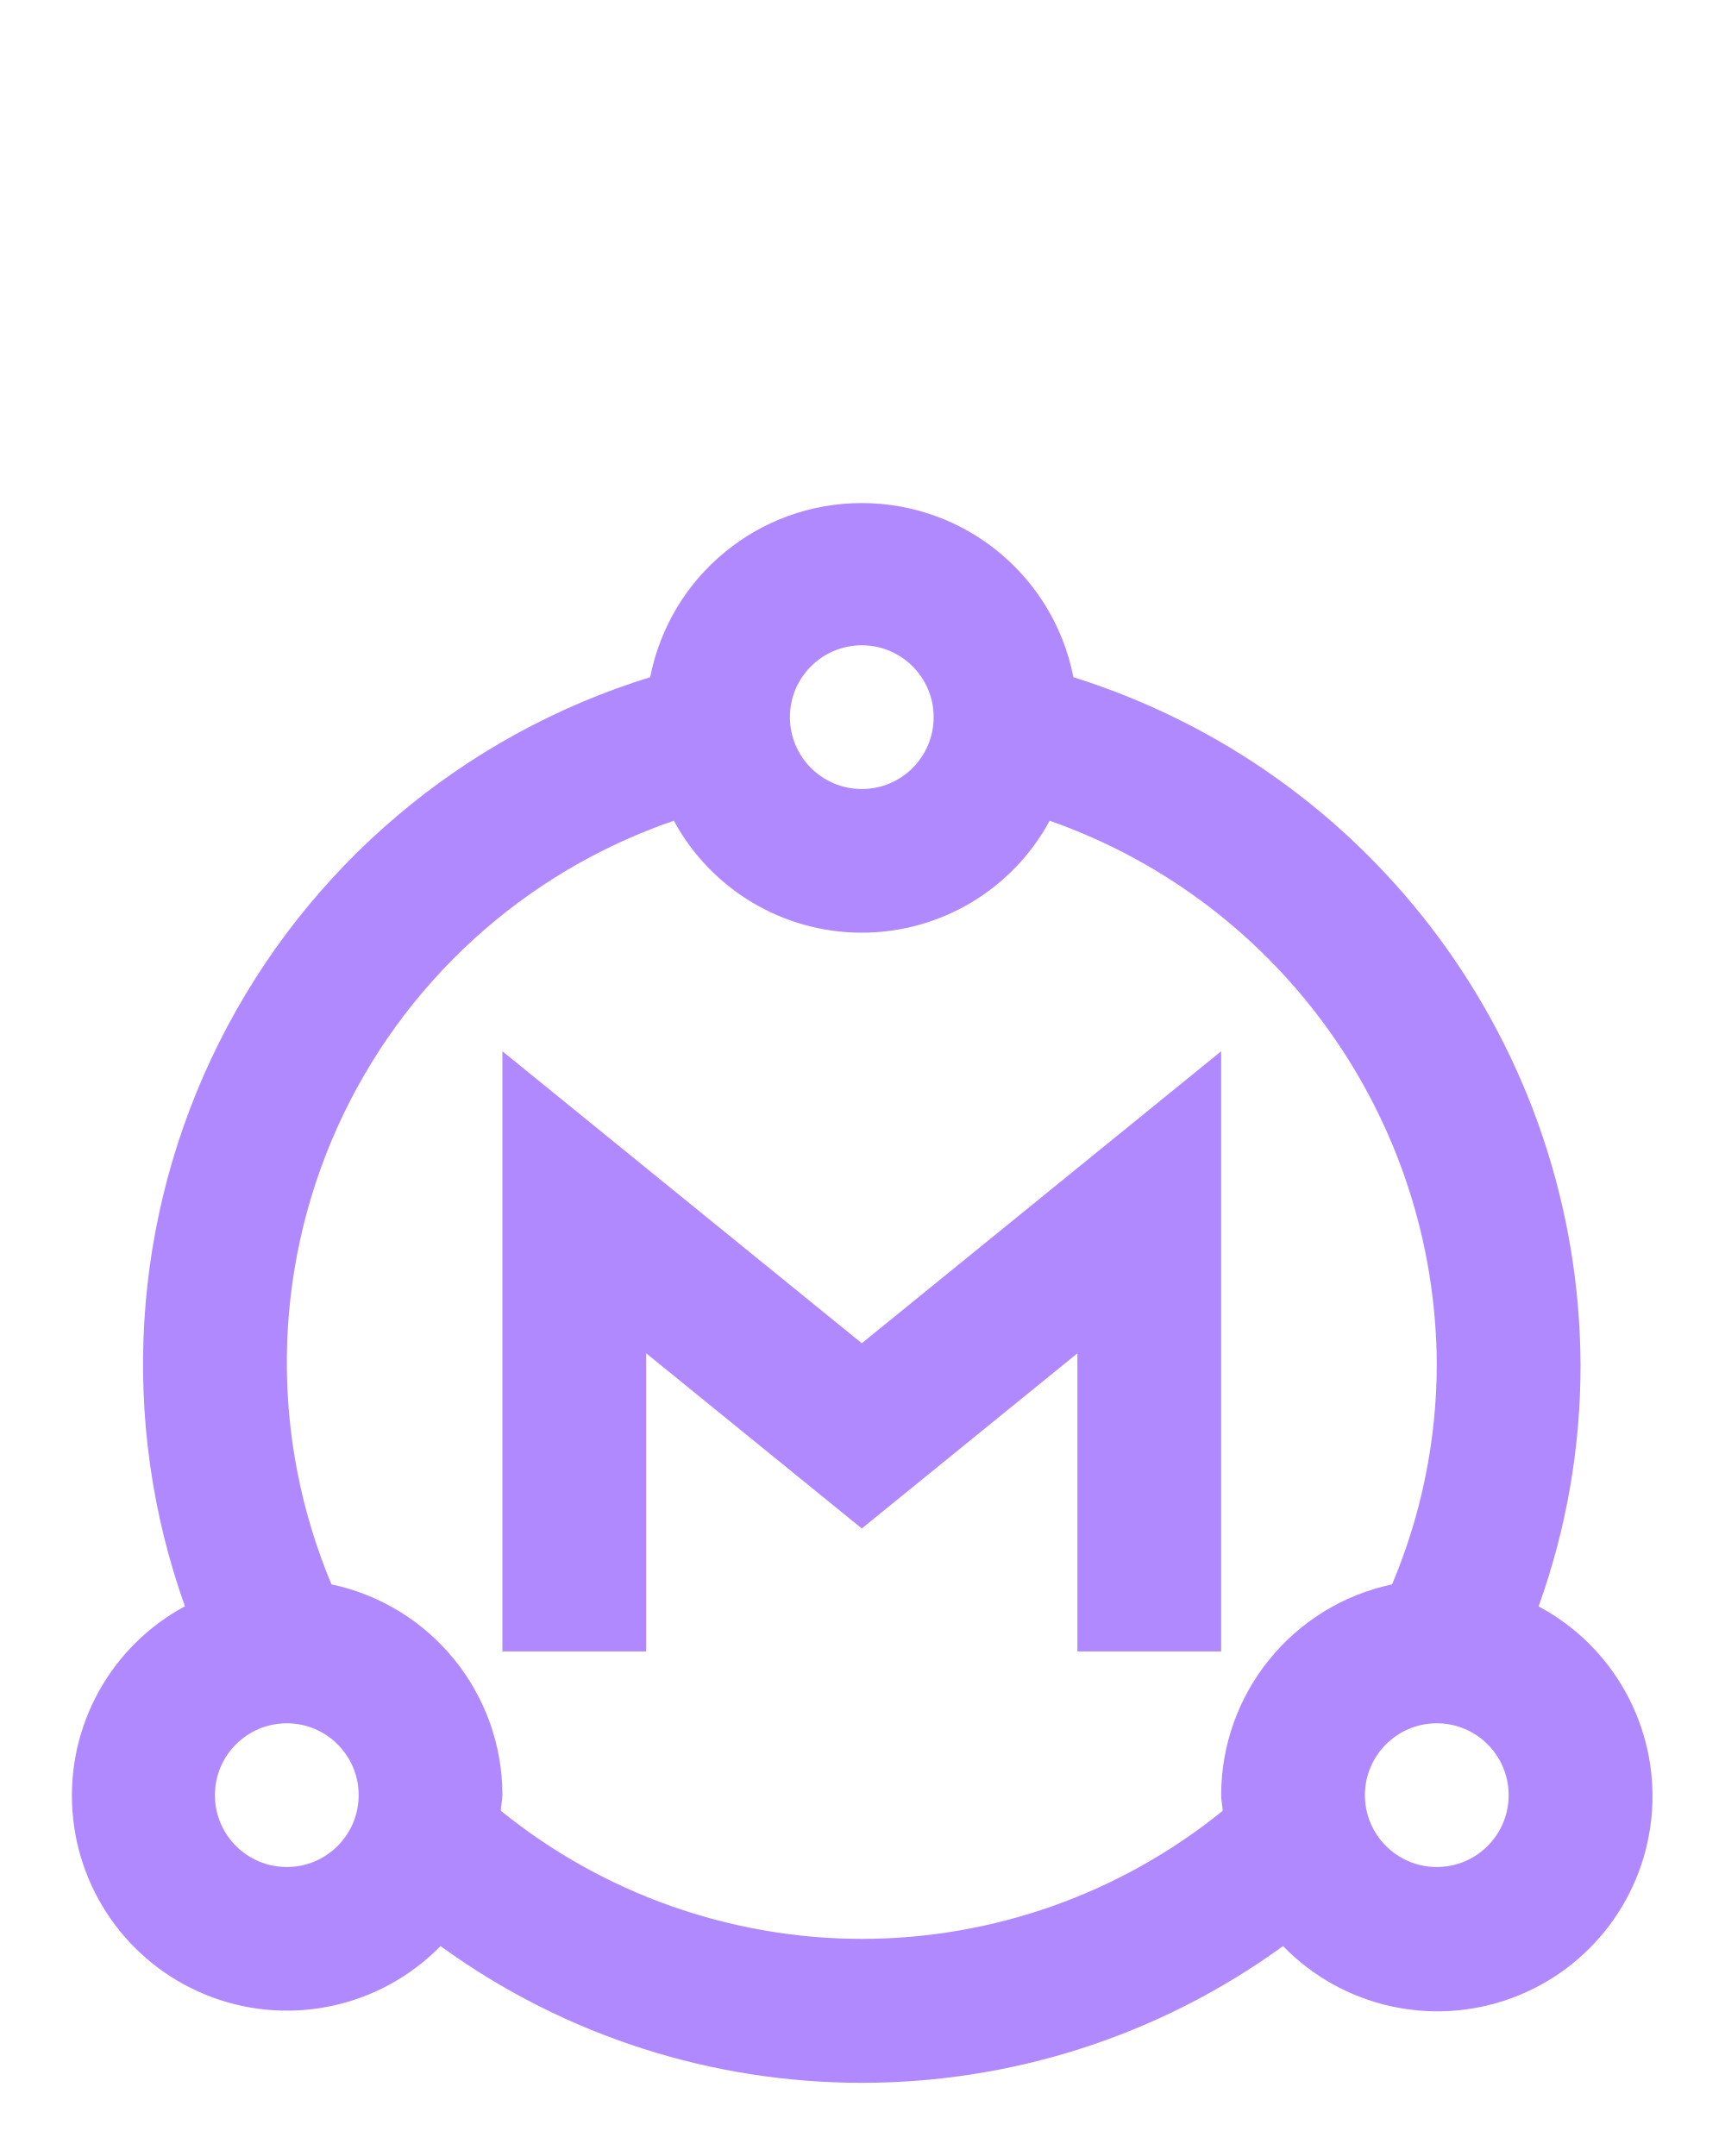
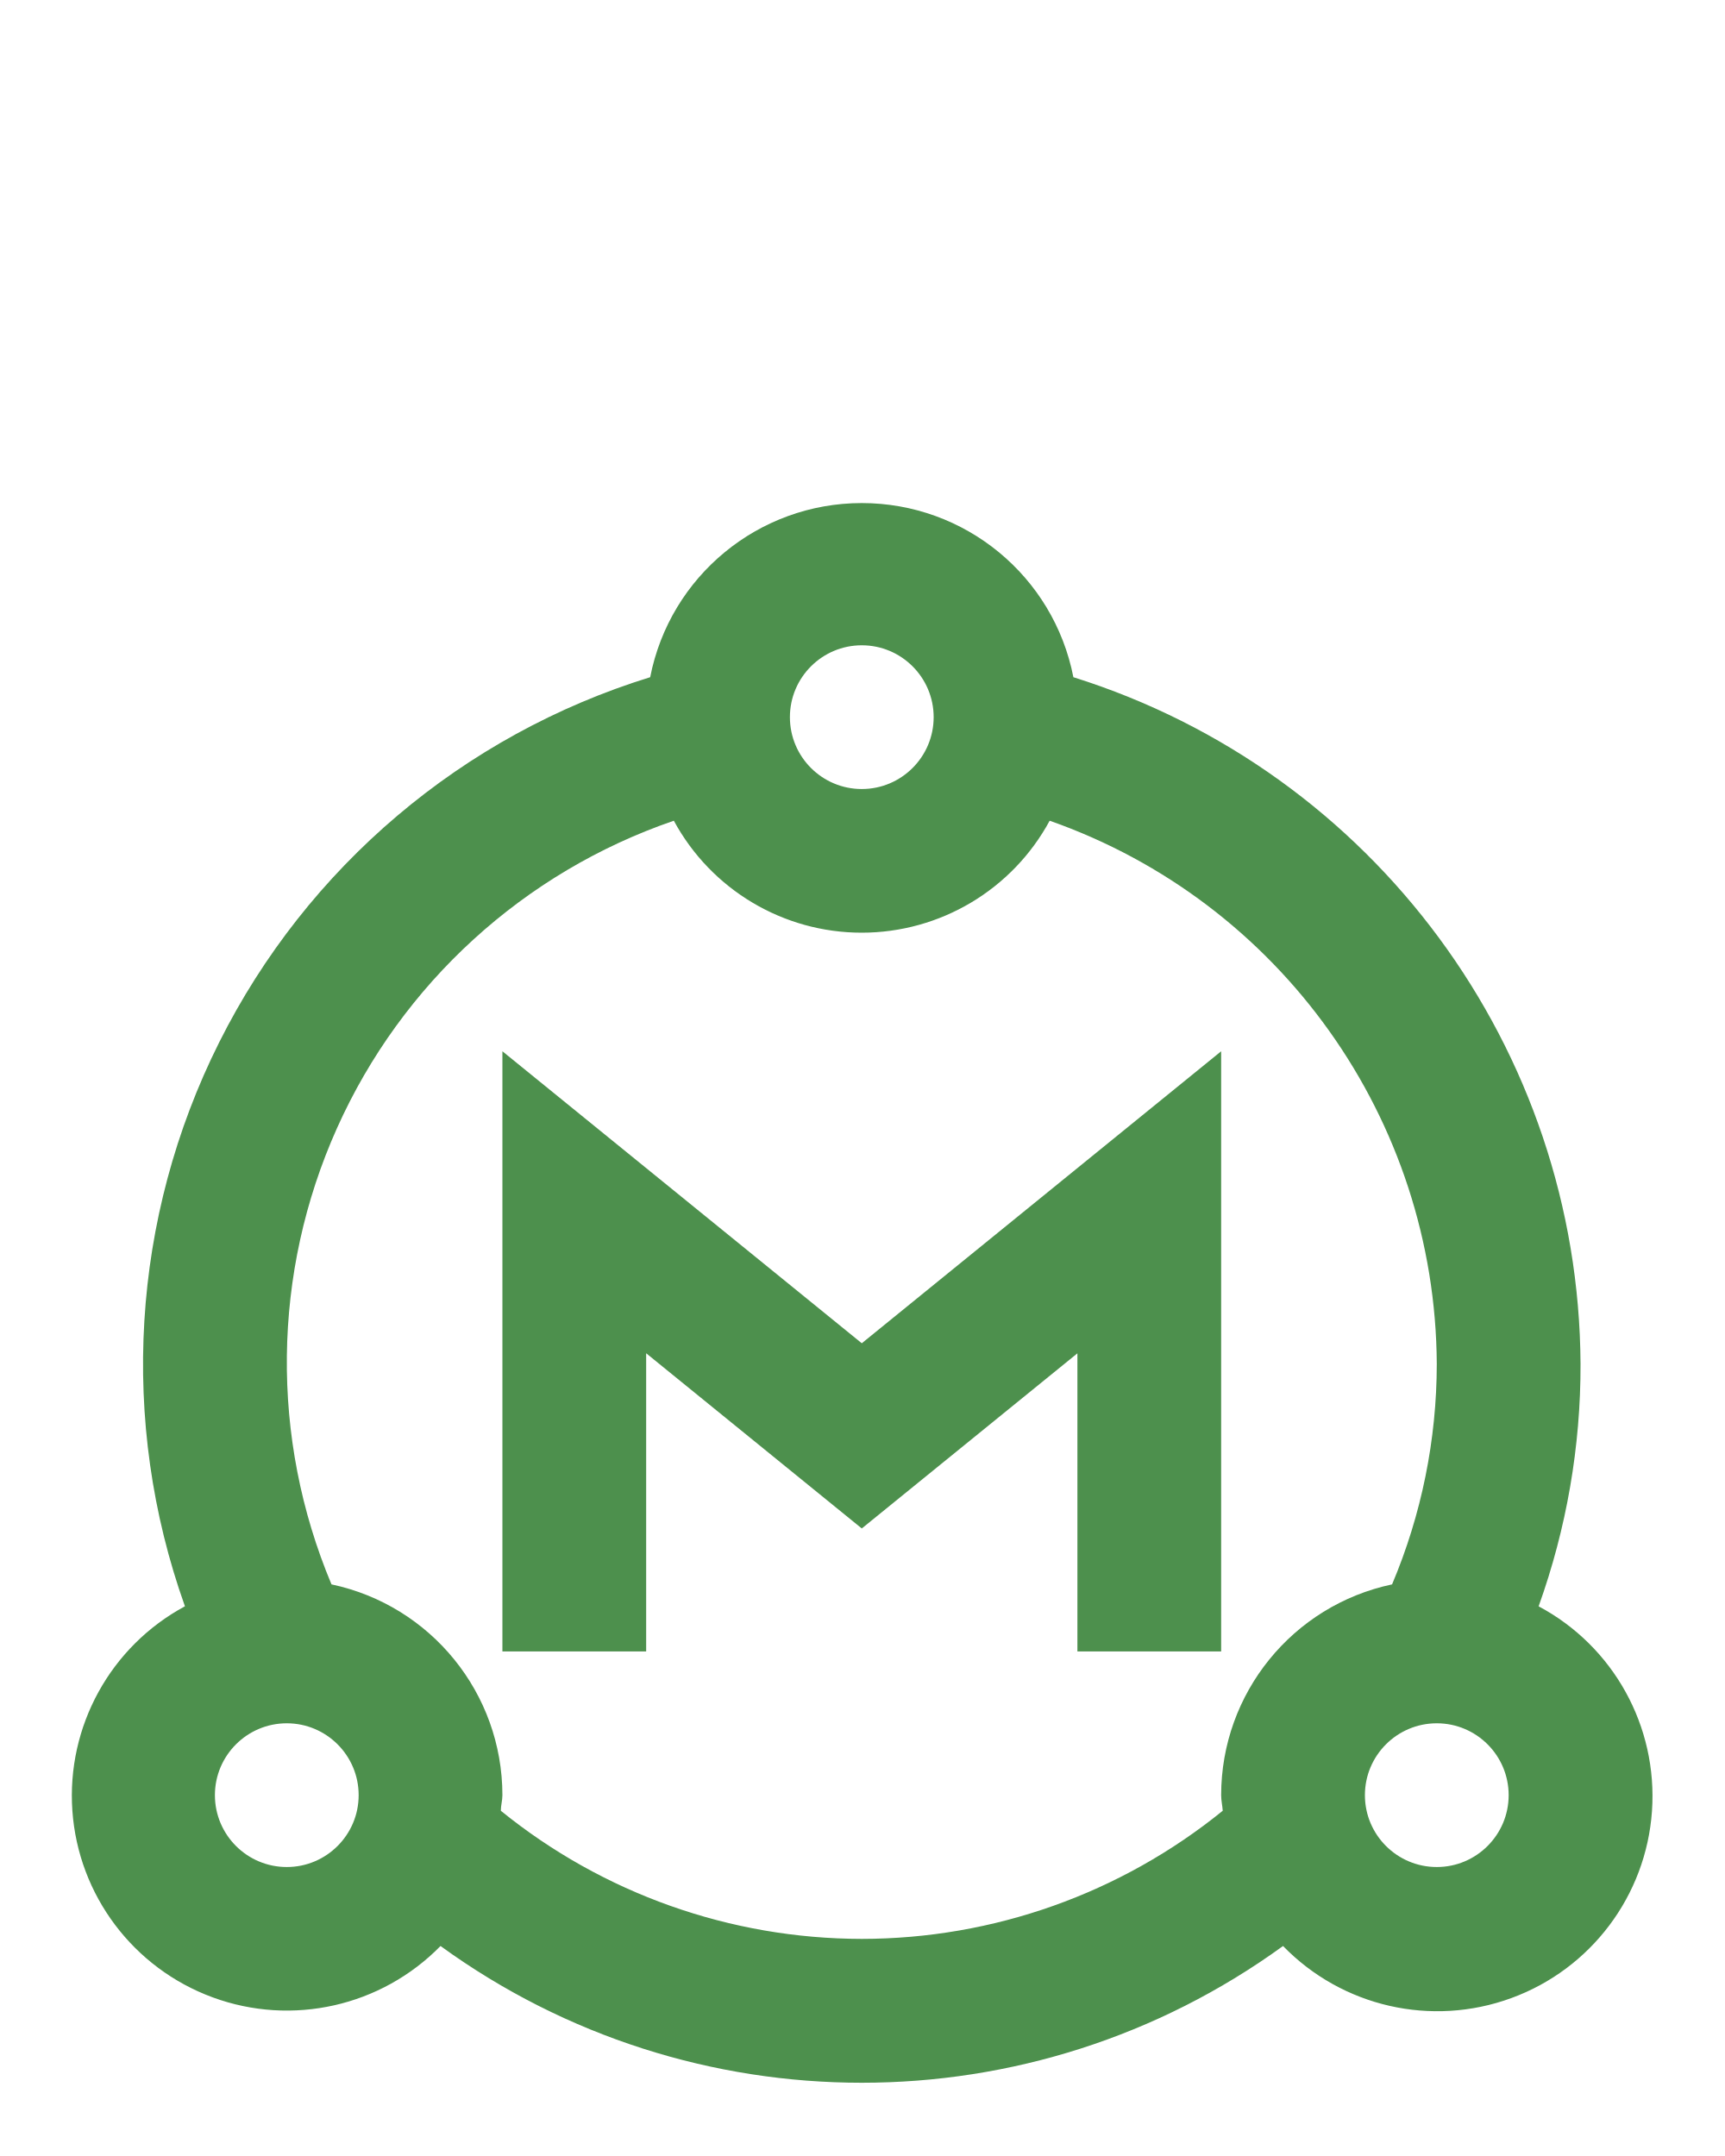
- <svg xmlns="http://www.w3.org/2000/svg" width="24px" height="30px" viewBox="0 0 24 30" version="1.1">
-   <g id="Master-Active" stroke="none" stroke-width="1" fill="none" fill-rule="evenodd">
-     <g id="Group-2" transform="translate(1, 7)" fill="#B088FF">
-       <path d="M20.407,15.351 C20.796,14.269 20.993,13.128 20.99,11.979 C20.967,7.598 18.114,3.735 13.934,2.423 C13.659,1.015 12.425,-1.77635684e-15 10.99,-1.77635684e-15 C9.556,-1.77635684e-15 8.322,1.015 8.046,2.423 C5.438,3.228 3.271,5.064 2.049,7.505 C0.827,9.946 0.655,12.78 1.573,15.351 C0.537,15.909 -0.076,17.023 0.008,18.198 C0.091,19.372 0.855,20.388 1.96,20.794 C3.065,21.2 4.306,20.92 5.129,20.079 C8.625,22.616 13.356,22.616 16.851,20.079 C17.674,20.926 18.917,21.21 20.026,20.805 C21.135,20.399 21.902,19.38 21.984,18.202 C22.066,17.025 21.449,15.909 20.407,15.353 L20.407,15.351 Z M10.99,1.979 C11.543,1.979 11.99,2.427 11.99,2.979 C11.99,3.531 11.543,3.979 10.99,3.979 C10.438,3.979 9.99,3.531 9.99,2.979 C9.99,2.427 10.438,1.979 10.99,1.979 Z M2.99,18.979 C2.438,18.979 1.99,18.531 1.99,17.979 C1.99,17.427 2.438,16.979 2.99,16.979 C3.543,16.979 3.99,17.427 3.99,17.979 C3.99,18.531 3.543,18.979 2.99,18.979 Z M10.99,19.979 C9.162,19.977 7.389,19.348 5.968,18.196 C5.968,18.123 5.99,18.053 5.99,17.979 C5.99,16.563 4.998,15.34 3.612,15.046 C2.758,13.011 2.785,10.713 3.688,8.699 C4.59,6.685 6.288,5.136 8.375,4.42 C8.895,5.38 9.899,5.978 10.99,5.978 C12.081,5.978 13.085,5.38 13.604,4.42 C16.816,5.549 18.972,8.575 18.99,11.979 C18.989,13.033 18.778,14.075 18.368,15.046 C16.983,15.34 15.991,16.563 15.99,17.979 C15.99,18.053 16.007,18.123 16.012,18.196 C14.592,19.348 12.819,19.978 10.99,19.979 Z M18.99,18.979 C18.438,18.979 17.99,18.531 17.99,17.979 C17.99,17.427 18.438,16.979 18.99,16.979 C19.543,16.979 19.99,17.427 19.99,17.979 C19.99,18.531 19.543,18.979 18.99,18.979 Z" id="Path_18873" fill-rule="nonzero" />
-       <polygon id="Path_18874" points="15.99 15.979 15.99 7.628 10.99 11.691 5.99 7.628 5.99 15.979 7.99 15.979 7.99 11.83 10.99 14.268 13.99 11.831 13.99 15.979" />
+ <svg xmlns="http://www.w3.org/2000/svg" width="24px" height="30px" viewBox="0 0 24 30" version="1.1" id="svg32064">
+   <defs id="defs32068" />
+   <g id="Master-Active" style="fill:none;fill-rule:evenodd;stroke:none;stroke-width:1">
+     <g id="Group-2" transform="translate(1,7)" style="fill:#4d904d;fill-opacity:1">
+       <path d="m 20.407,15.351 c 0.388,-1.082 0.586,-2.223 0.583,-3.372 -0.024,-4.381 -2.876,-8.244 -7.056,-9.556 C 13.659,1.015 12.425,0 10.99,0 9.556,0 8.322,1.015 8.046,2.423 5.438,3.228 3.271,5.064 2.049,7.505 0.827,9.946 0.655,12.78 1.573,15.351 c -1.036,0.558 -1.649,1.672 -1.566,2.846 0.083,1.174 0.848,2.19 1.953,2.596 1.105,0.406 2.345,0.126 3.169,-0.715 3.496,2.537 8.226,2.537 11.722,0 0.823,0.847 2.066,1.131 3.175,0.725 1.109,-0.405 1.876,-1.425 1.958,-2.602 0.082,-1.178 -0.535,-2.294 -1.576,-2.849 z m -9.417,-13.372 c 0.552,0 1,0.448 1,1 0,0.552 -0.448,1 -1,1 -0.552,0 -1,-0.448 -1,-1 0,-0.552 0.448,-1 1,-1 z M 2.99,18.979 c -0.552,0 -1,-0.448 -1,-1 0,-0.552 0.448,-1 1,-1 0.552,0 1,0.448 1,1 0,0.552 -0.448,1 -1,1 z m 8,1 c -1.829,-0.002 -3.602,-0.631 -5.022,-1.783 0,-0.073 0.022,-0.143 0.022,-0.217 -8.551e-4,-1.416 -0.992,-2.639 -2.378,-2.933 C 2.758,13.011 2.785,10.713 3.688,8.699 4.59,6.685 6.288,5.136 8.375,4.42 c 0.52,0.96 1.523,1.558 2.614,1.558 1.091,0 2.095,-0.598 2.615,-1.558 3.212,1.129 5.367,4.155 5.386,7.559 -0.001,1.054 -0.212,2.096 -0.622,3.067 -1.386,0.294 -2.377,1.517 -2.378,2.933 0,0.074 0.017,0.144 0.022,0.217 -1.42,1.152 -3.193,1.782 -5.022,1.783 z m 8,-1 c -0.552,0 -1,-0.448 -1,-1 0,-0.552 0.448,-1 1,-1 0.552,0 1,0.448 1,1 0,0.552 -0.448,1 -1,1 z" id="Path_18873" style="fill-rule:nonzero;fill:#4d904d;fill-opacity:1" />
+       <polygon id="Path_18874" points="5.99,15.979 7.99,15.979 7.99,11.83 10.99,14.268 13.99,11.831 13.99,15.979 15.99,15.979 15.99,7.628 10.99,11.691 5.99,7.628 " style="fill:#4d904d;fill-opacity:1" />
    </g>
  </g>
</svg>
